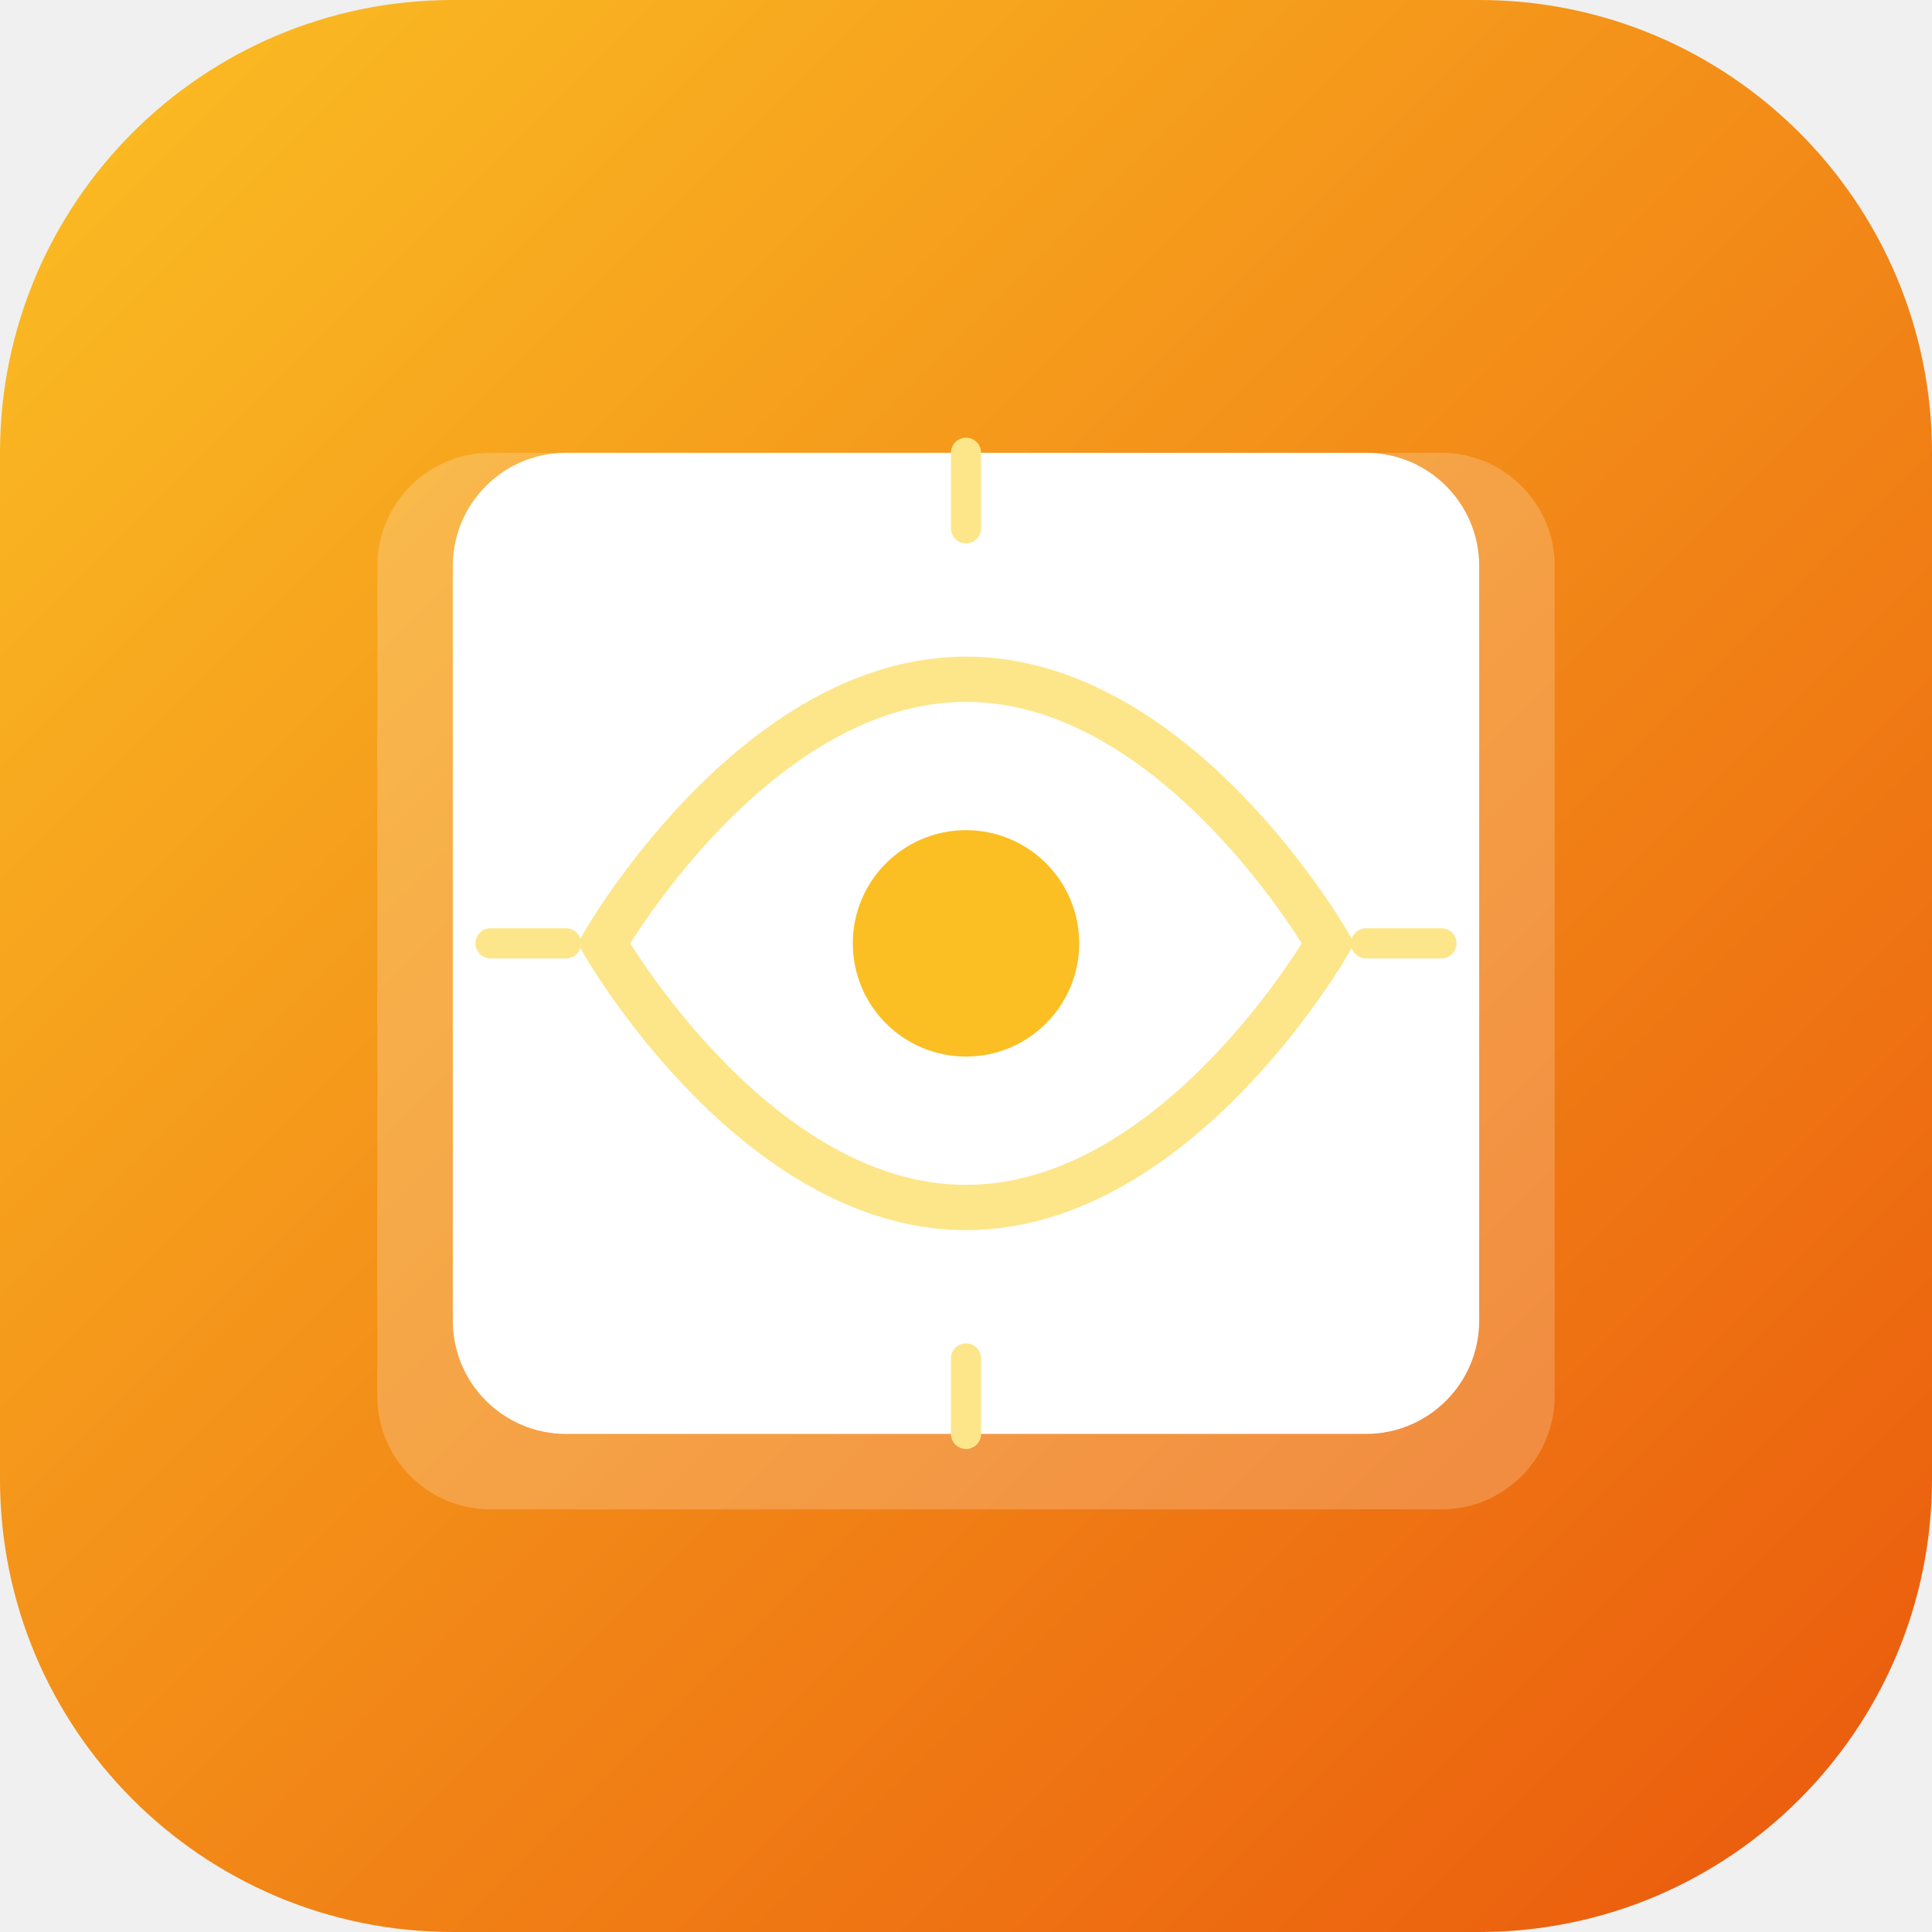
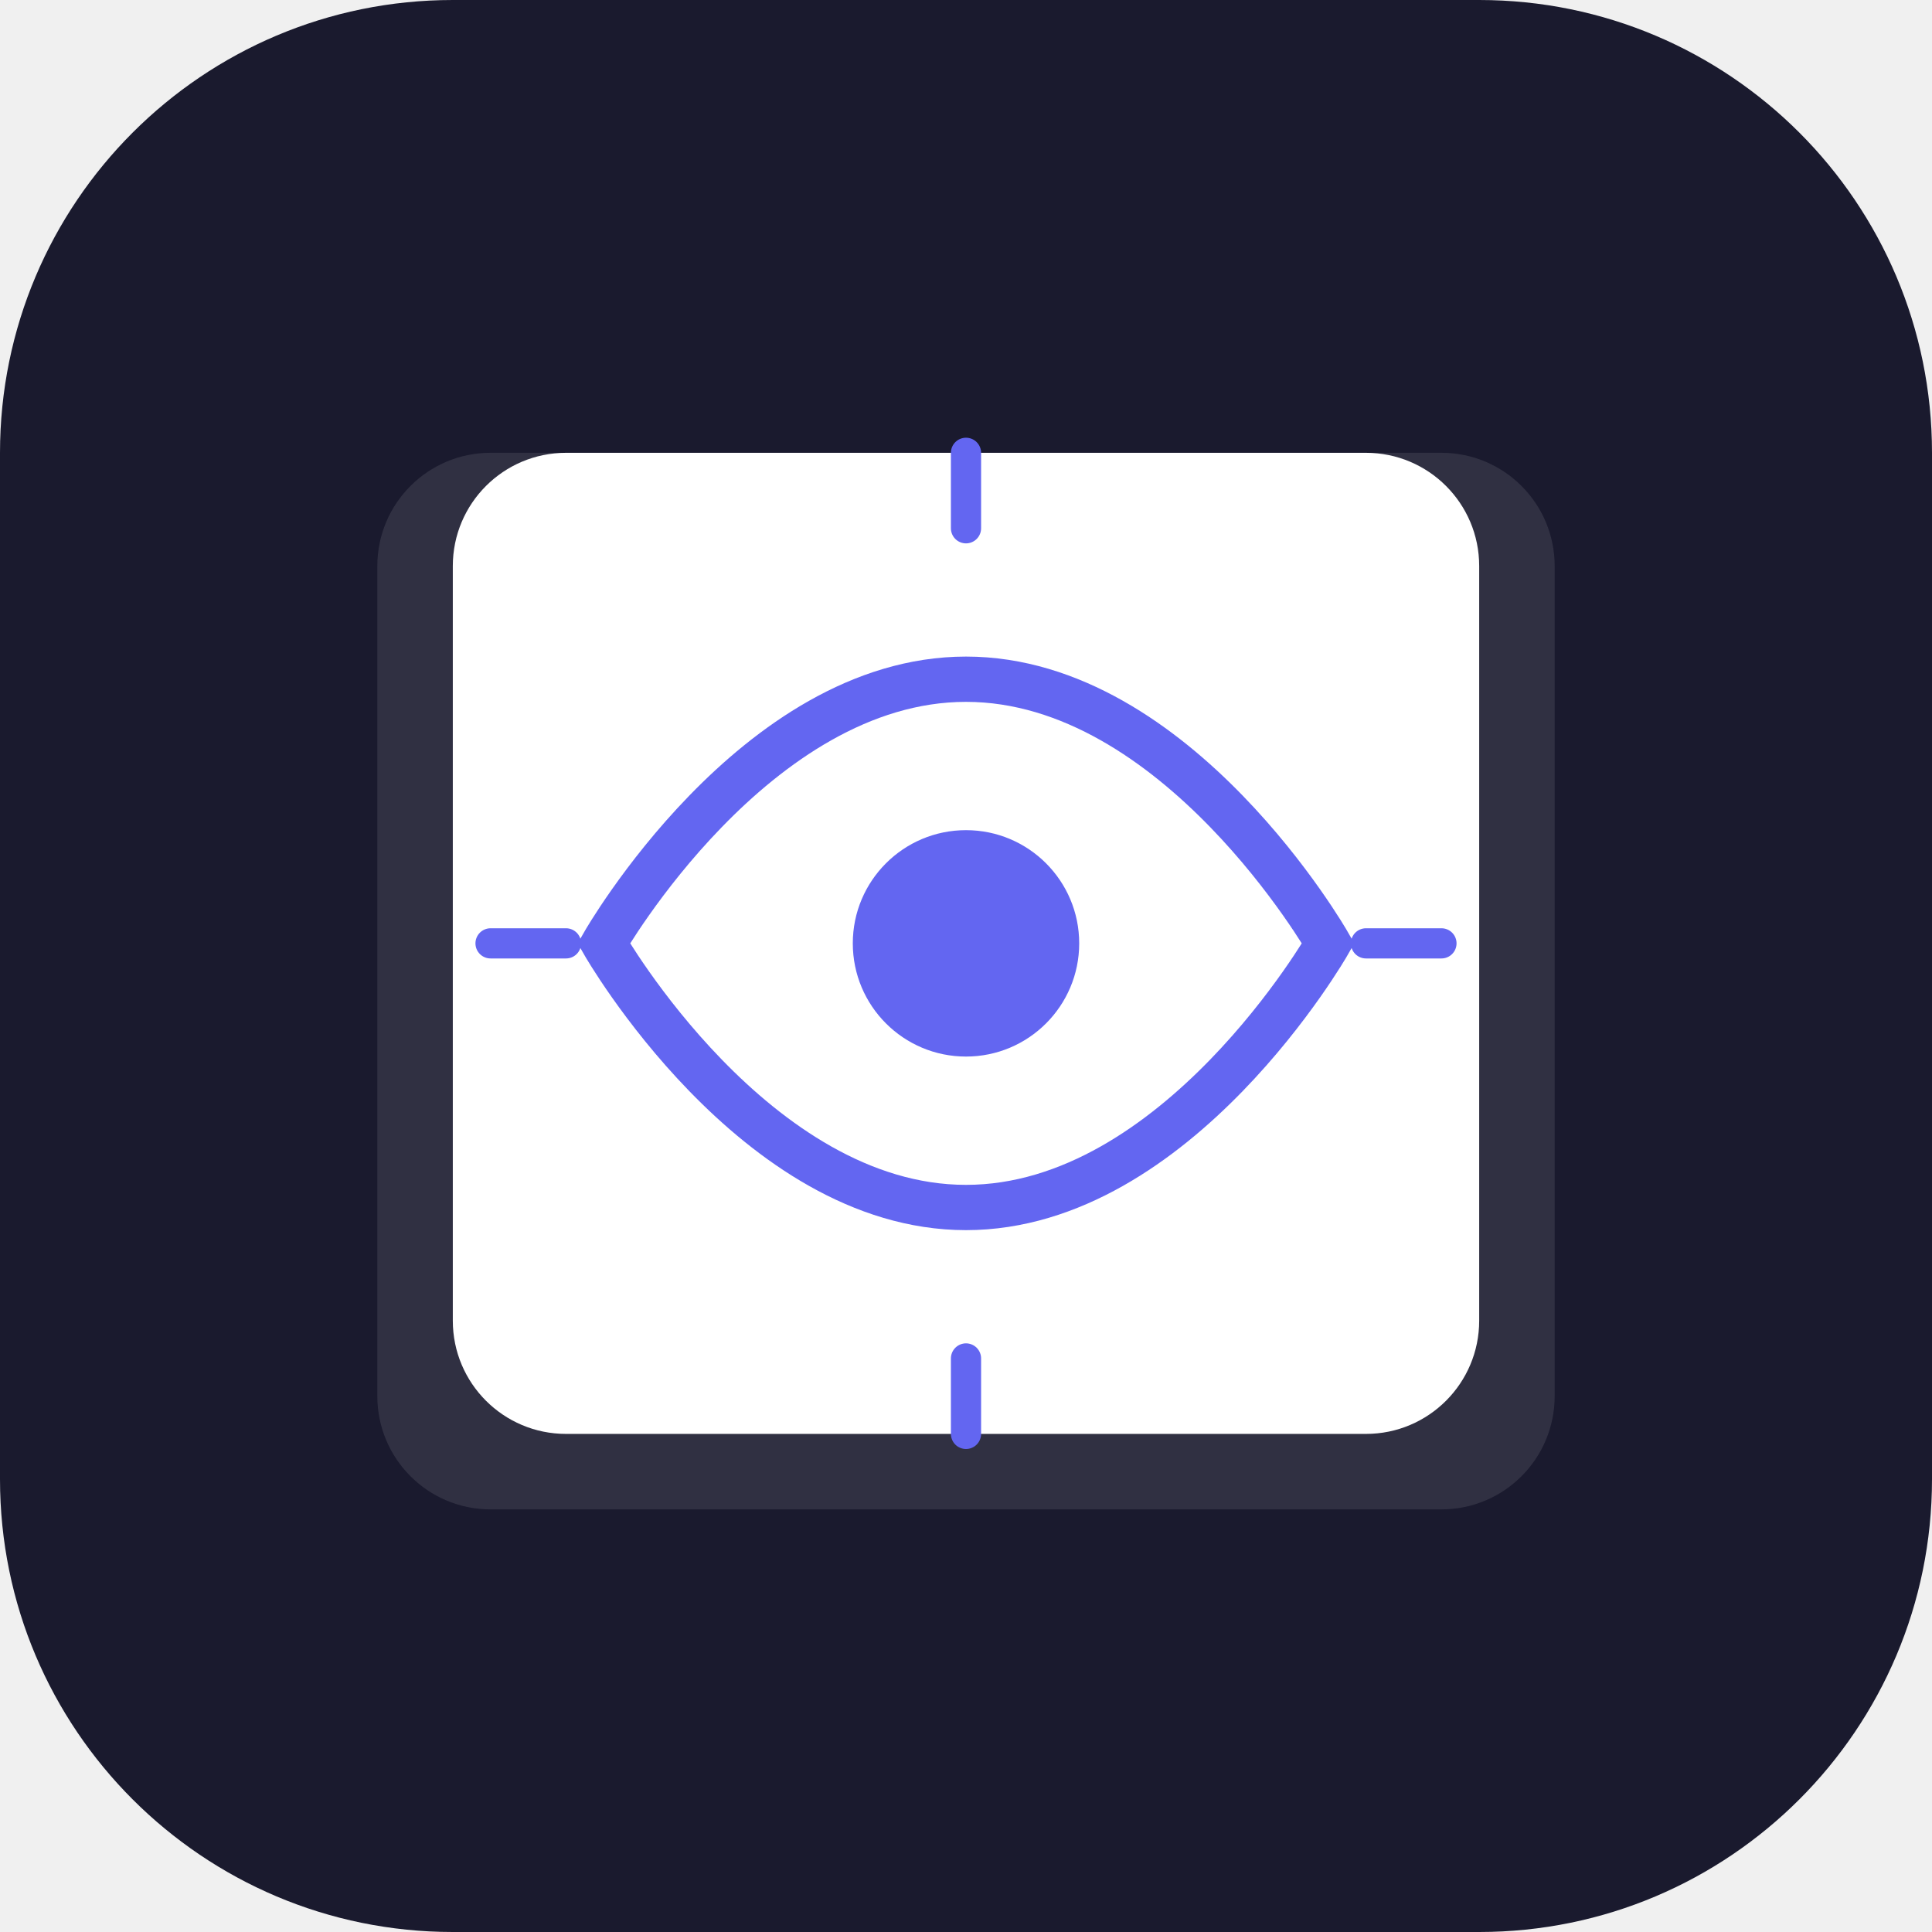
<svg xmlns="http://www.w3.org/2000/svg" width="512" height="512" viewBox="0 0 512 512" fill="none">
-   <rect width="512" height="512" rx="120" fill="url(#paint0_linear_logo)" />
-   <defs>
-     <linearGradient id="paint0_linear_logo" x1="0" y1="0" x2="512" y2="512" gradientUnits="userSpaceOnUse">
-       <stop stop-color="#FBBF24" />
-       <stop offset="1" stop-color="#EA580C" />
-     </linearGradient>
-   </defs>
-   <path d="M100 150C100 133.431 113.431 120 130 120H256V400H130C113.431 400 100 386.569 100 370V150Z" fill="white" fill-opacity="0.2" />
-   <path d="M412 150C412 133.431 398.569 120 382 120H256V400H382C398.569 400 412 386.569 412 370V150Z" fill="white" fill-opacity="0.2" />
+   <rect width="512" height="512" rx="120" fill="#1a1a2e" />
+   <path d="M100 150C100 133.431 113.431 120 130 120H256V400H130C113.431 400 100 386.569 100 370V150Z" fill="white" fill-opacity="0.1" />
+   <path d="M412 150C412 133.431 398.569 120 382 120H256V400H382C398.569 400 412 386.569 412 370V150Z" fill="white" fill-opacity="0.1" />
  <path d="M120 150C120 133.431 133.431 120 150 120H256V380H150C133.431 380 120 366.569 120 350V150Z" fill="white" />
  <path d="M392 150C392 133.431 378.569 120 362 120H256V380H362C378.569 380 392 366.569 392 350V150Z" fill="white" />
  <circle cx="256" cy="250" r="60" fill="white" fill-opacity="0.1" />
-   <path d="M256 180C200 180 160 250 160 250C160 250 200 320 256 320C312 320 352 250 352 250C352 250 312 180 256 180Z" stroke="#FDE68A" stroke-width="12" stroke-linecap="round" />
-   <circle cx="256" cy="250" r="30" fill="#FBBF24" />
-   <path d="M256 140V120M256 380V360M150 250H130M382 250H362" stroke="#FDE68A" stroke-width="8" stroke-linecap="round" />
+   <path d="M256 180C200 180 160 250 160 250C160 250 200 320 256 320C312 320 352 250 352 250C352 250 312 180 256 180Z" stroke="#6366f1" stroke-width="12" stroke-linecap="round" />
+   <circle cx="256" cy="250" r="30" fill="#6366f1" />
+   <path d="M256 140V120M256 380V360M150 250H130M382 250H362" stroke="#6366f1" stroke-width="8" stroke-linecap="round" />
</svg>
